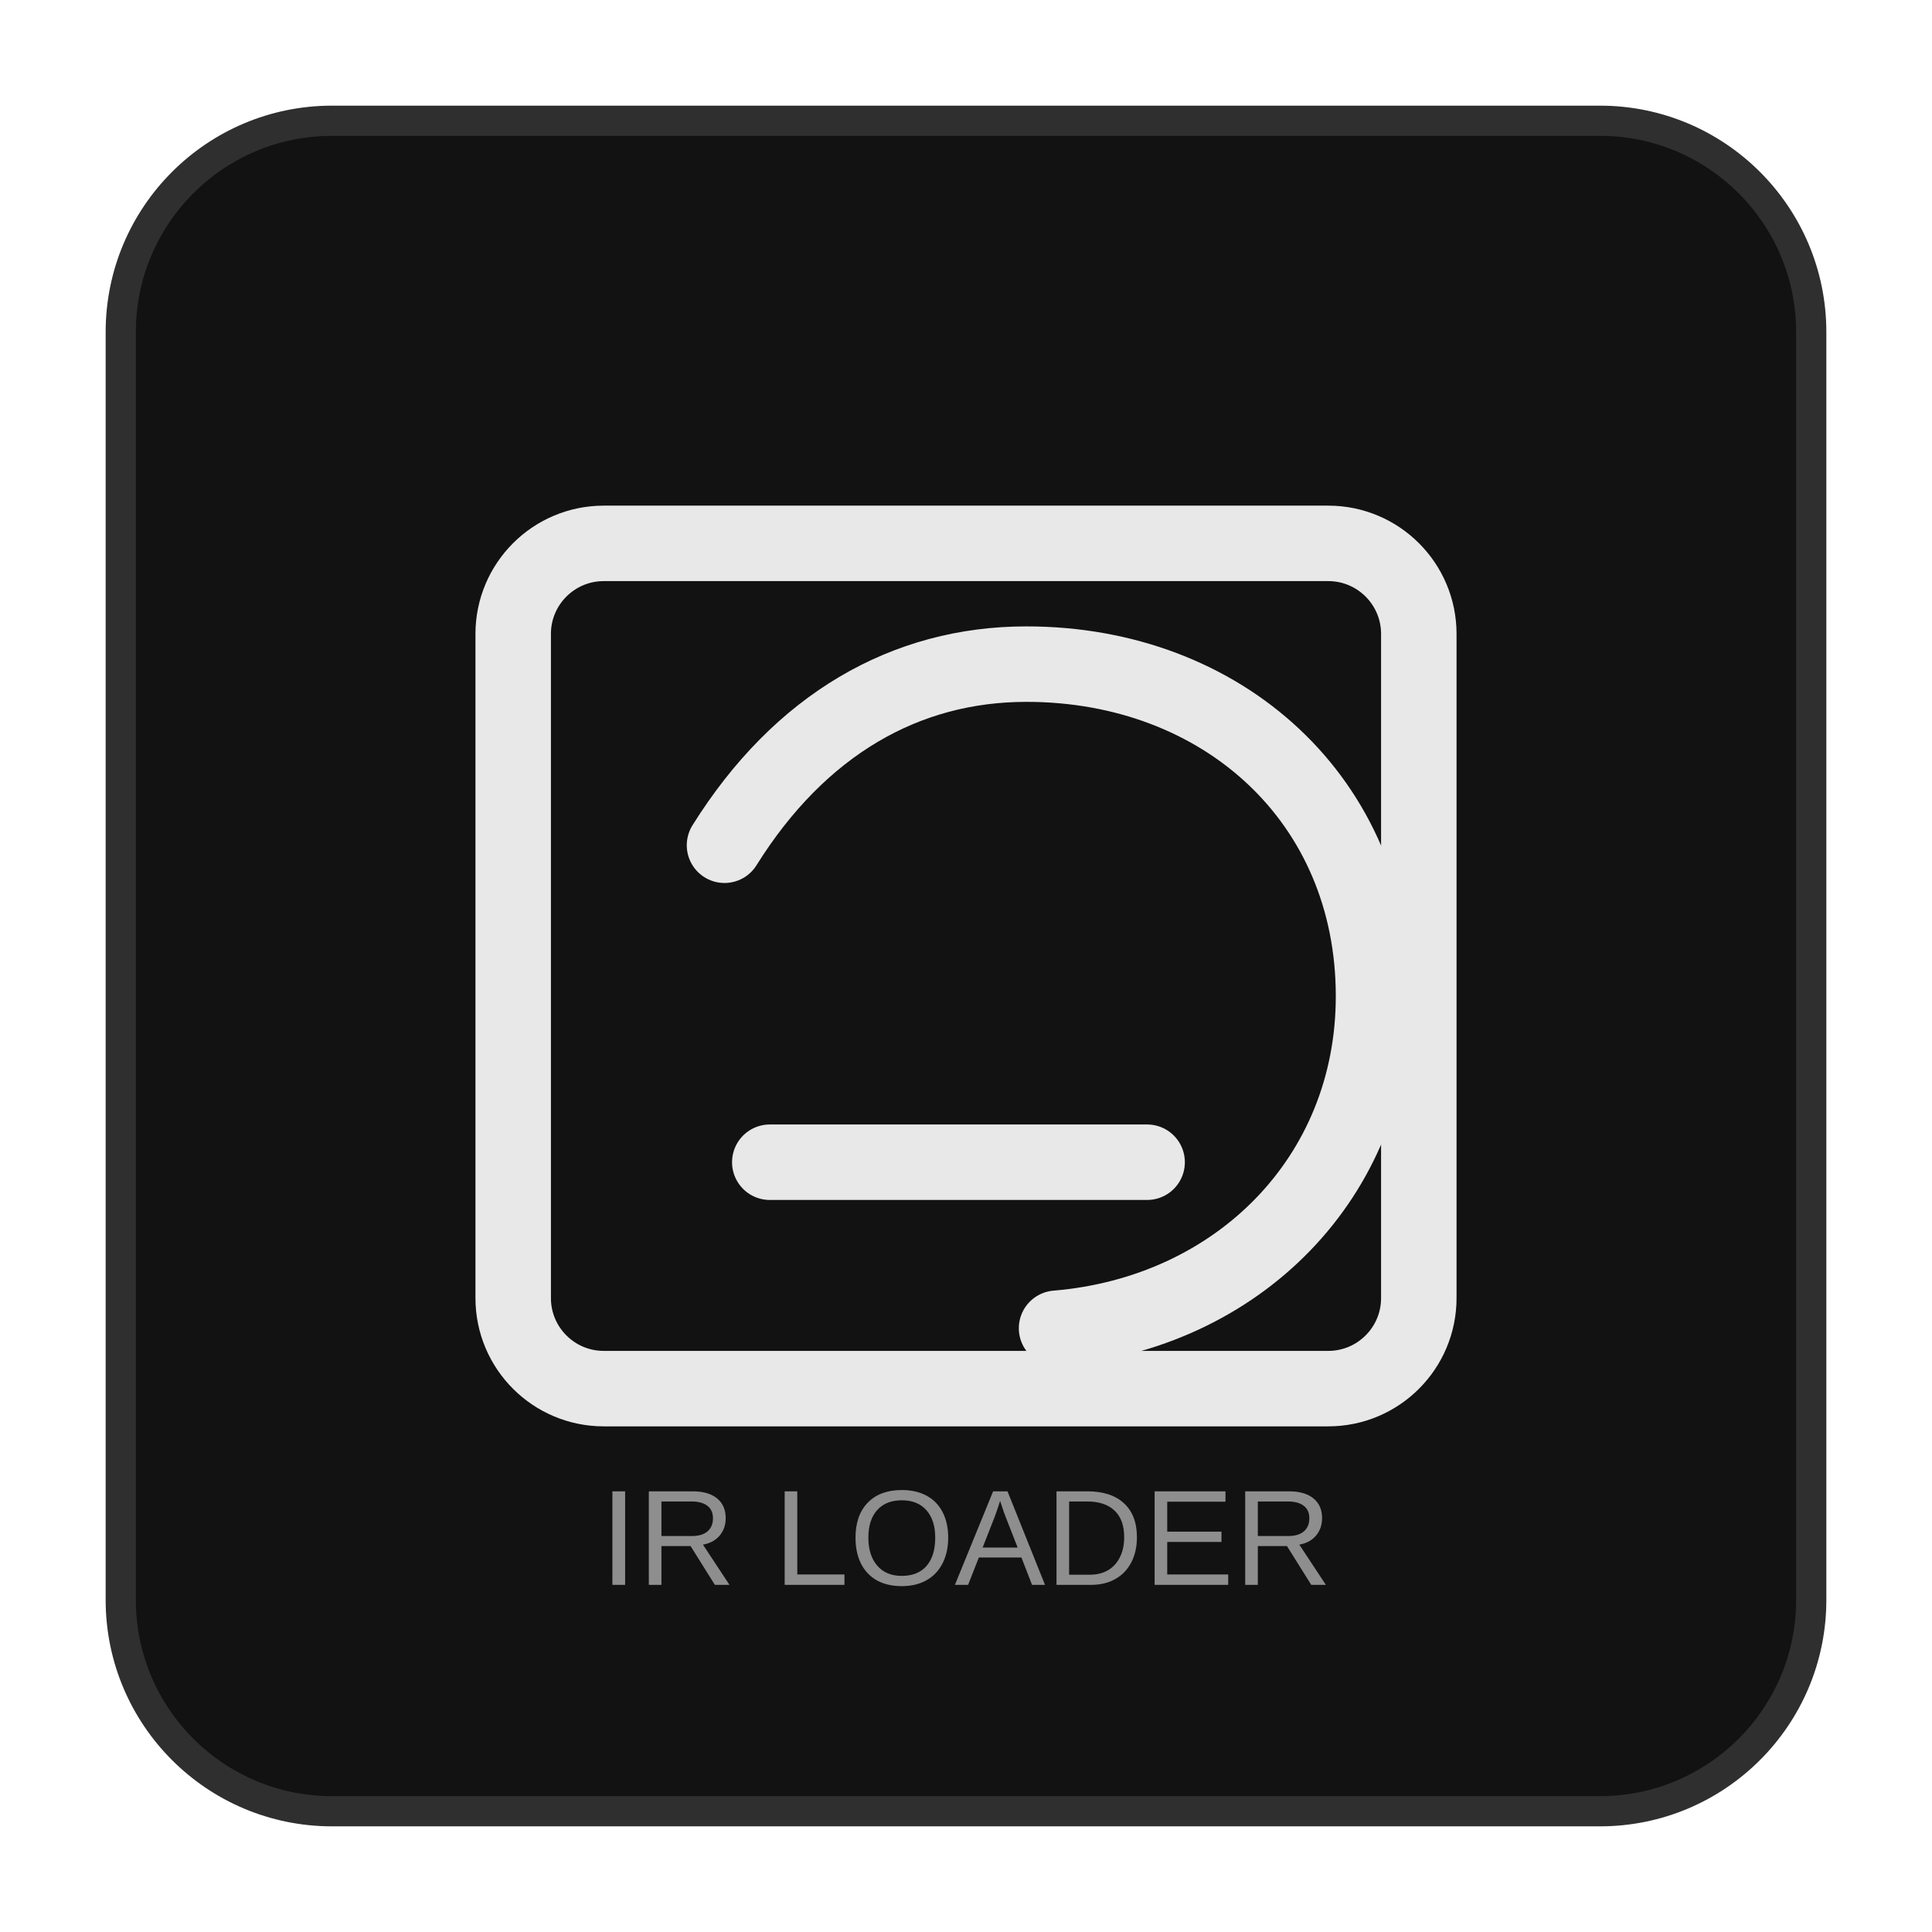
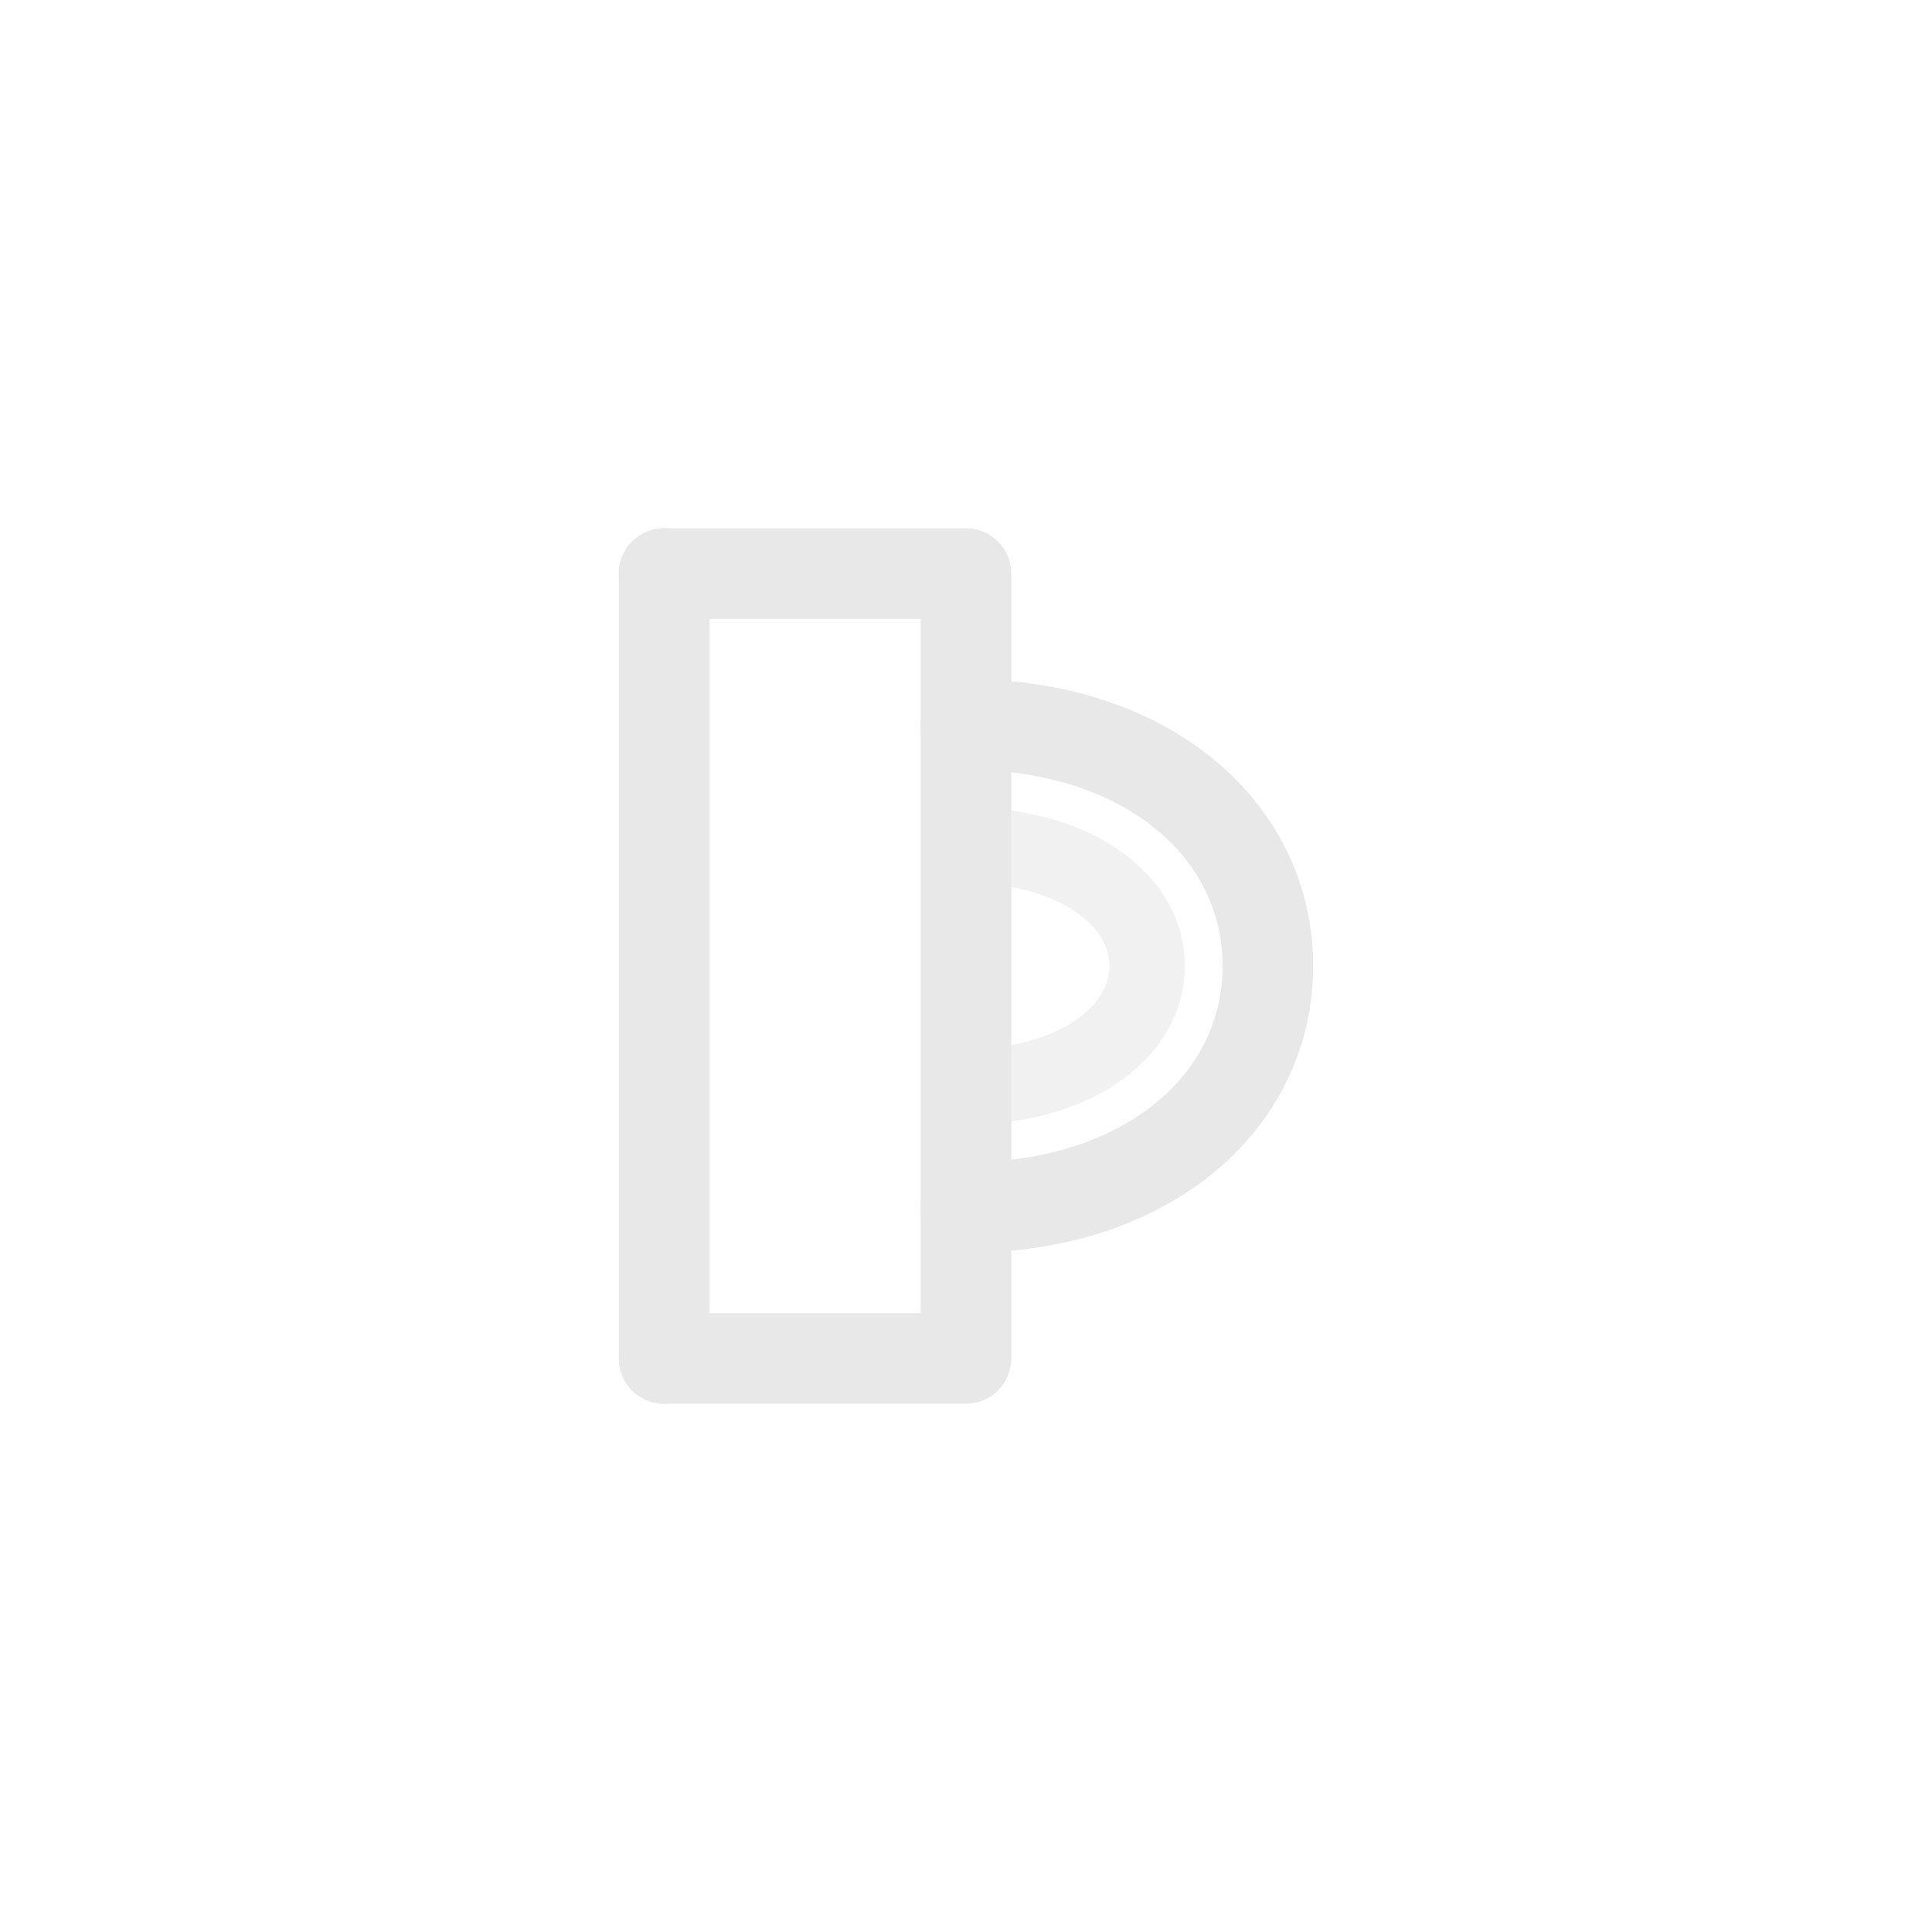
<svg xmlns="http://www.w3.org/2000/svg" width="256" height="256" viewBox="0 0 256 256" fill="none">
-   <rect x="16" y="16" width="224" height="224" rx="28" fill="#121212" stroke="#2F2F2F" stroke-width="4" />
-   <rect x="68" y="72" width="120" height="112" rx="12" stroke="#E8E8E8" stroke-width="10" />
-   <path d="M96 112C106 96 120 88 136 88C162 88 182 106 182 132C182 156 164 174 140 176" stroke="#E8E8E8" stroke-width="10" stroke-linecap="round" />
-   <path d="M102 154H152" stroke="#E8E8E8" stroke-width="10" stroke-linecap="round" />
-   <text x="128" y="210" fill="#8E8E8E" font-size="18" font-family="Arial" text-anchor="middle">IR LOADER</text>
+   <path d="M88 76L88 180" stroke="#E8E8E8" stroke-width="12" stroke-linecap="round" />
+   <path d="M88 76L128 76L128 180L88 180" stroke="#E8E8E8" stroke-width="12" stroke-linecap="round" stroke-linejoin="round" />
+   <path d="M128 96C152 96 168 110 168 128C168 146 152 160 128 160" stroke="#E8E8E8" stroke-width="12" stroke-linecap="round" />
+   <path d="M128 112C142 112 152 119 152 128C152 137 142 144 128 144" stroke="#E8E8E8" stroke-width="10" stroke-linecap="round" opacity="0.6" />
</svg>
